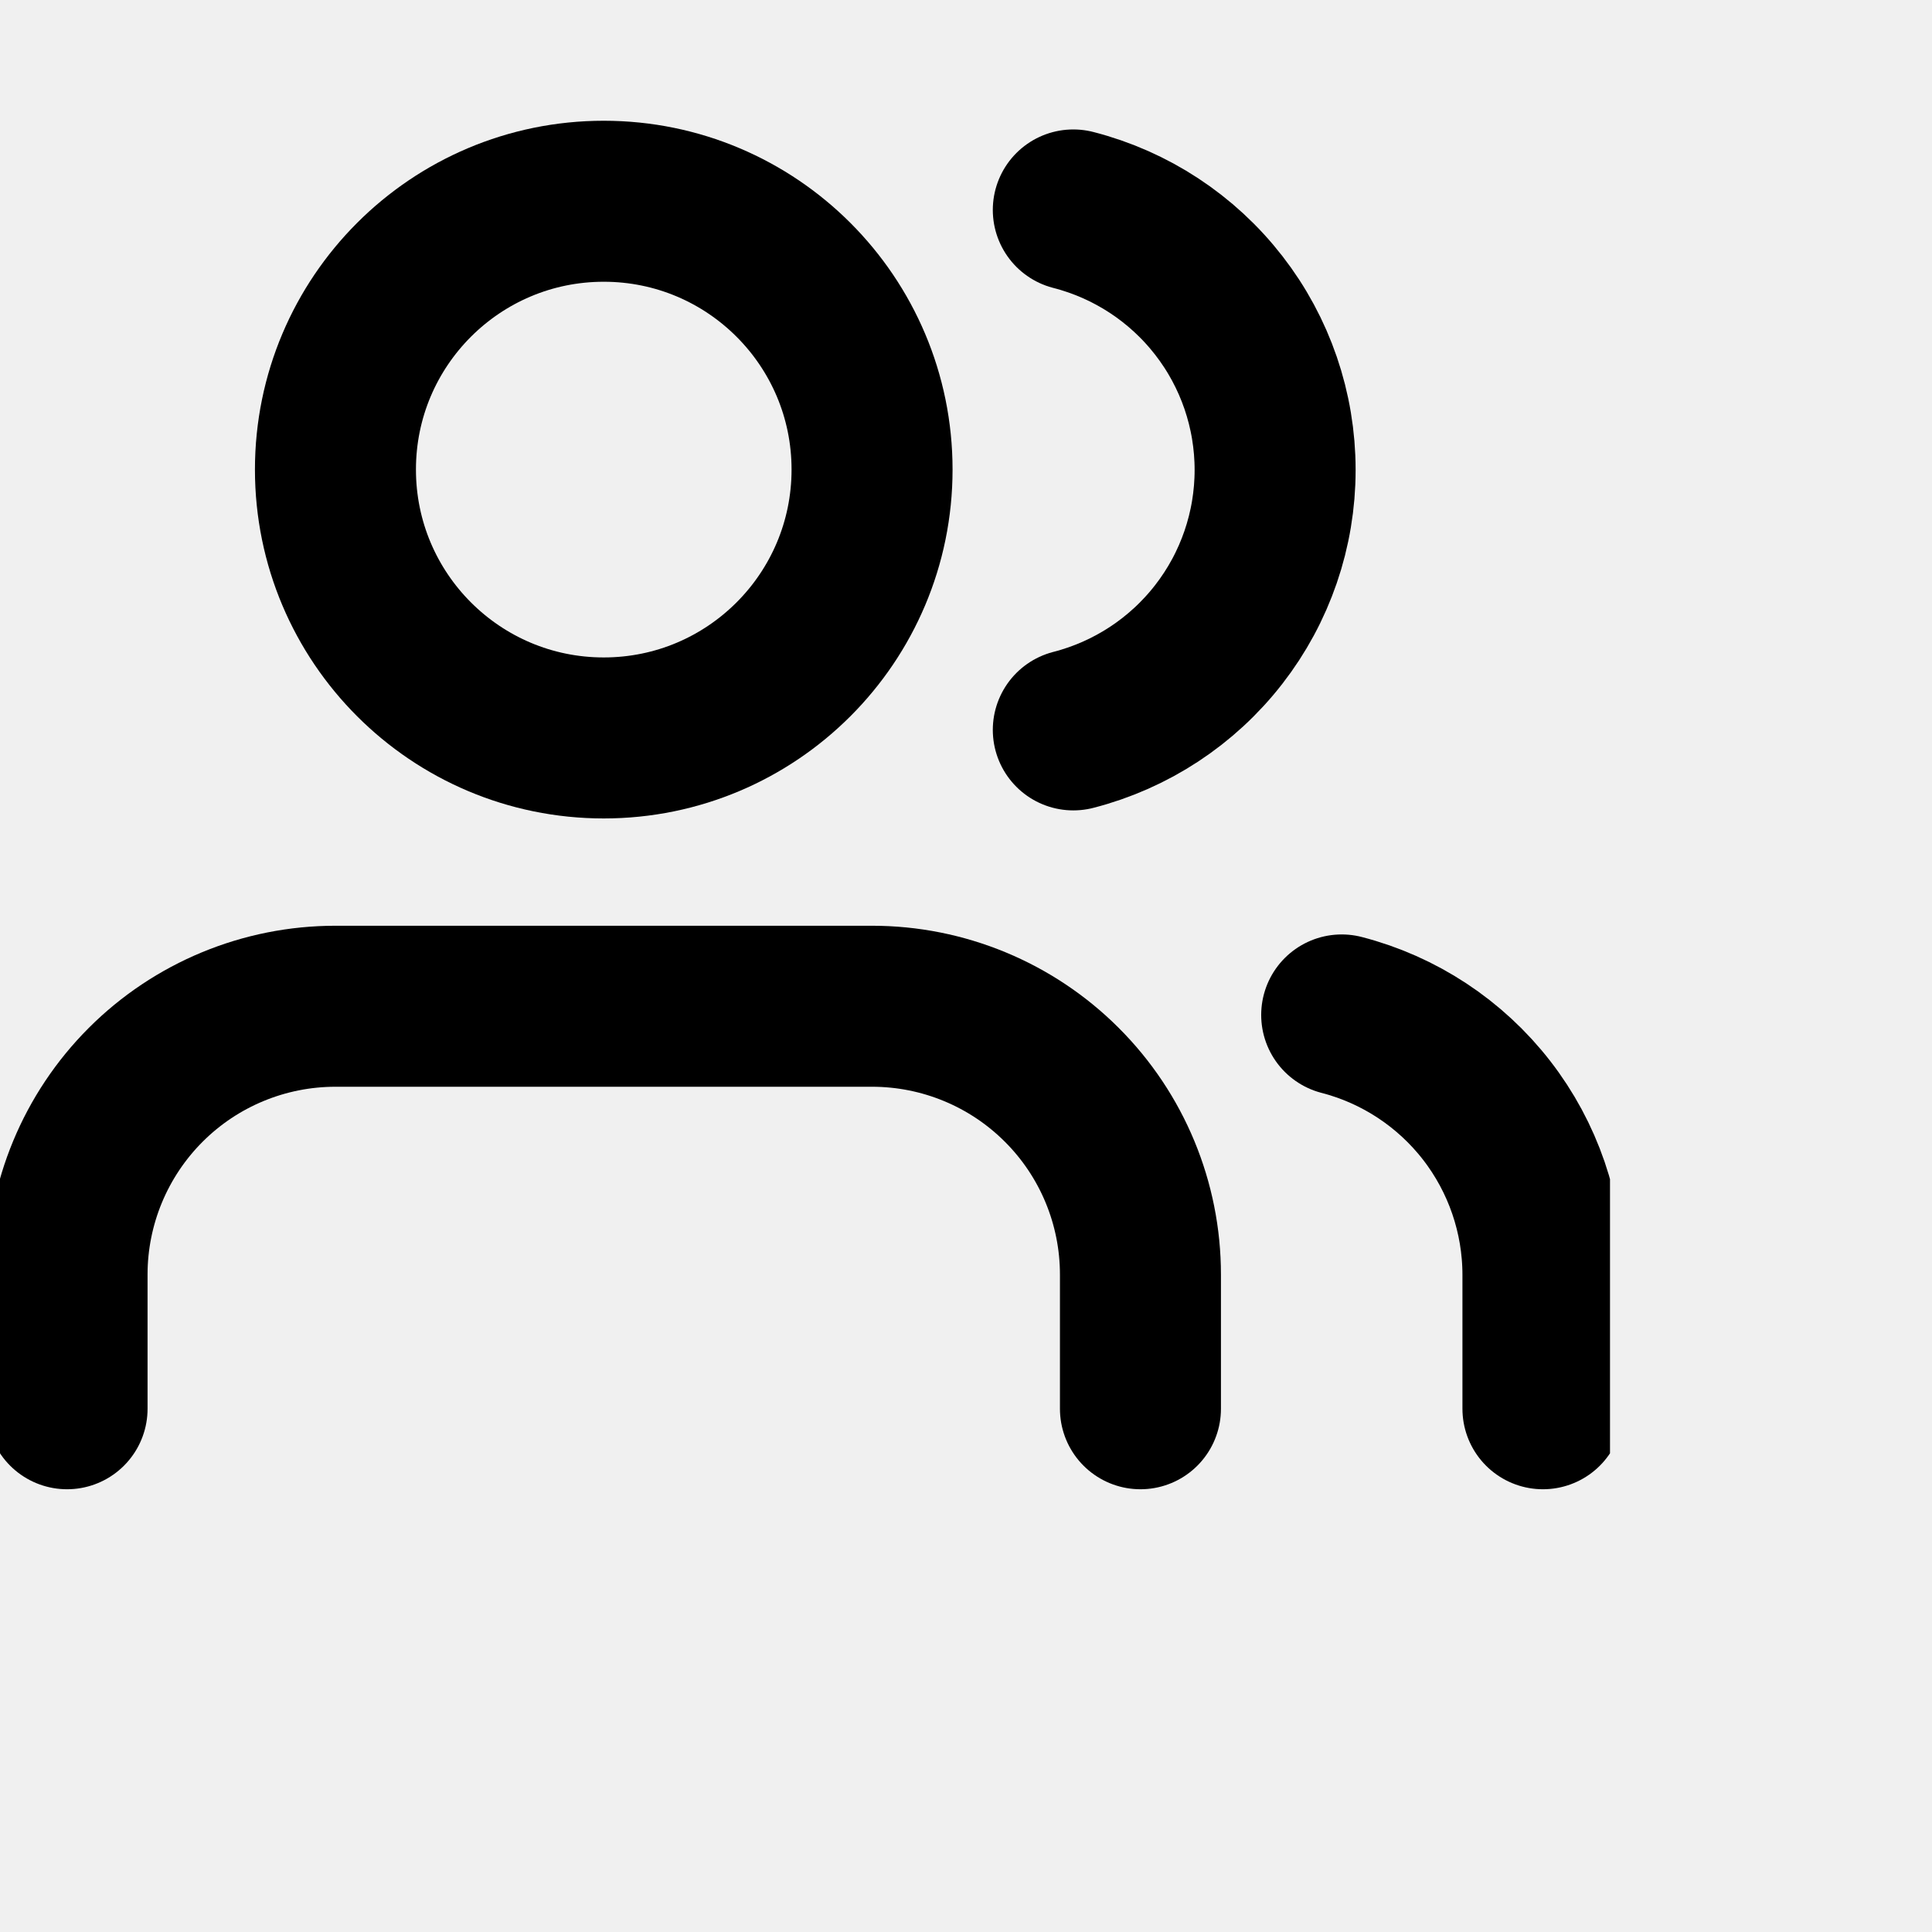
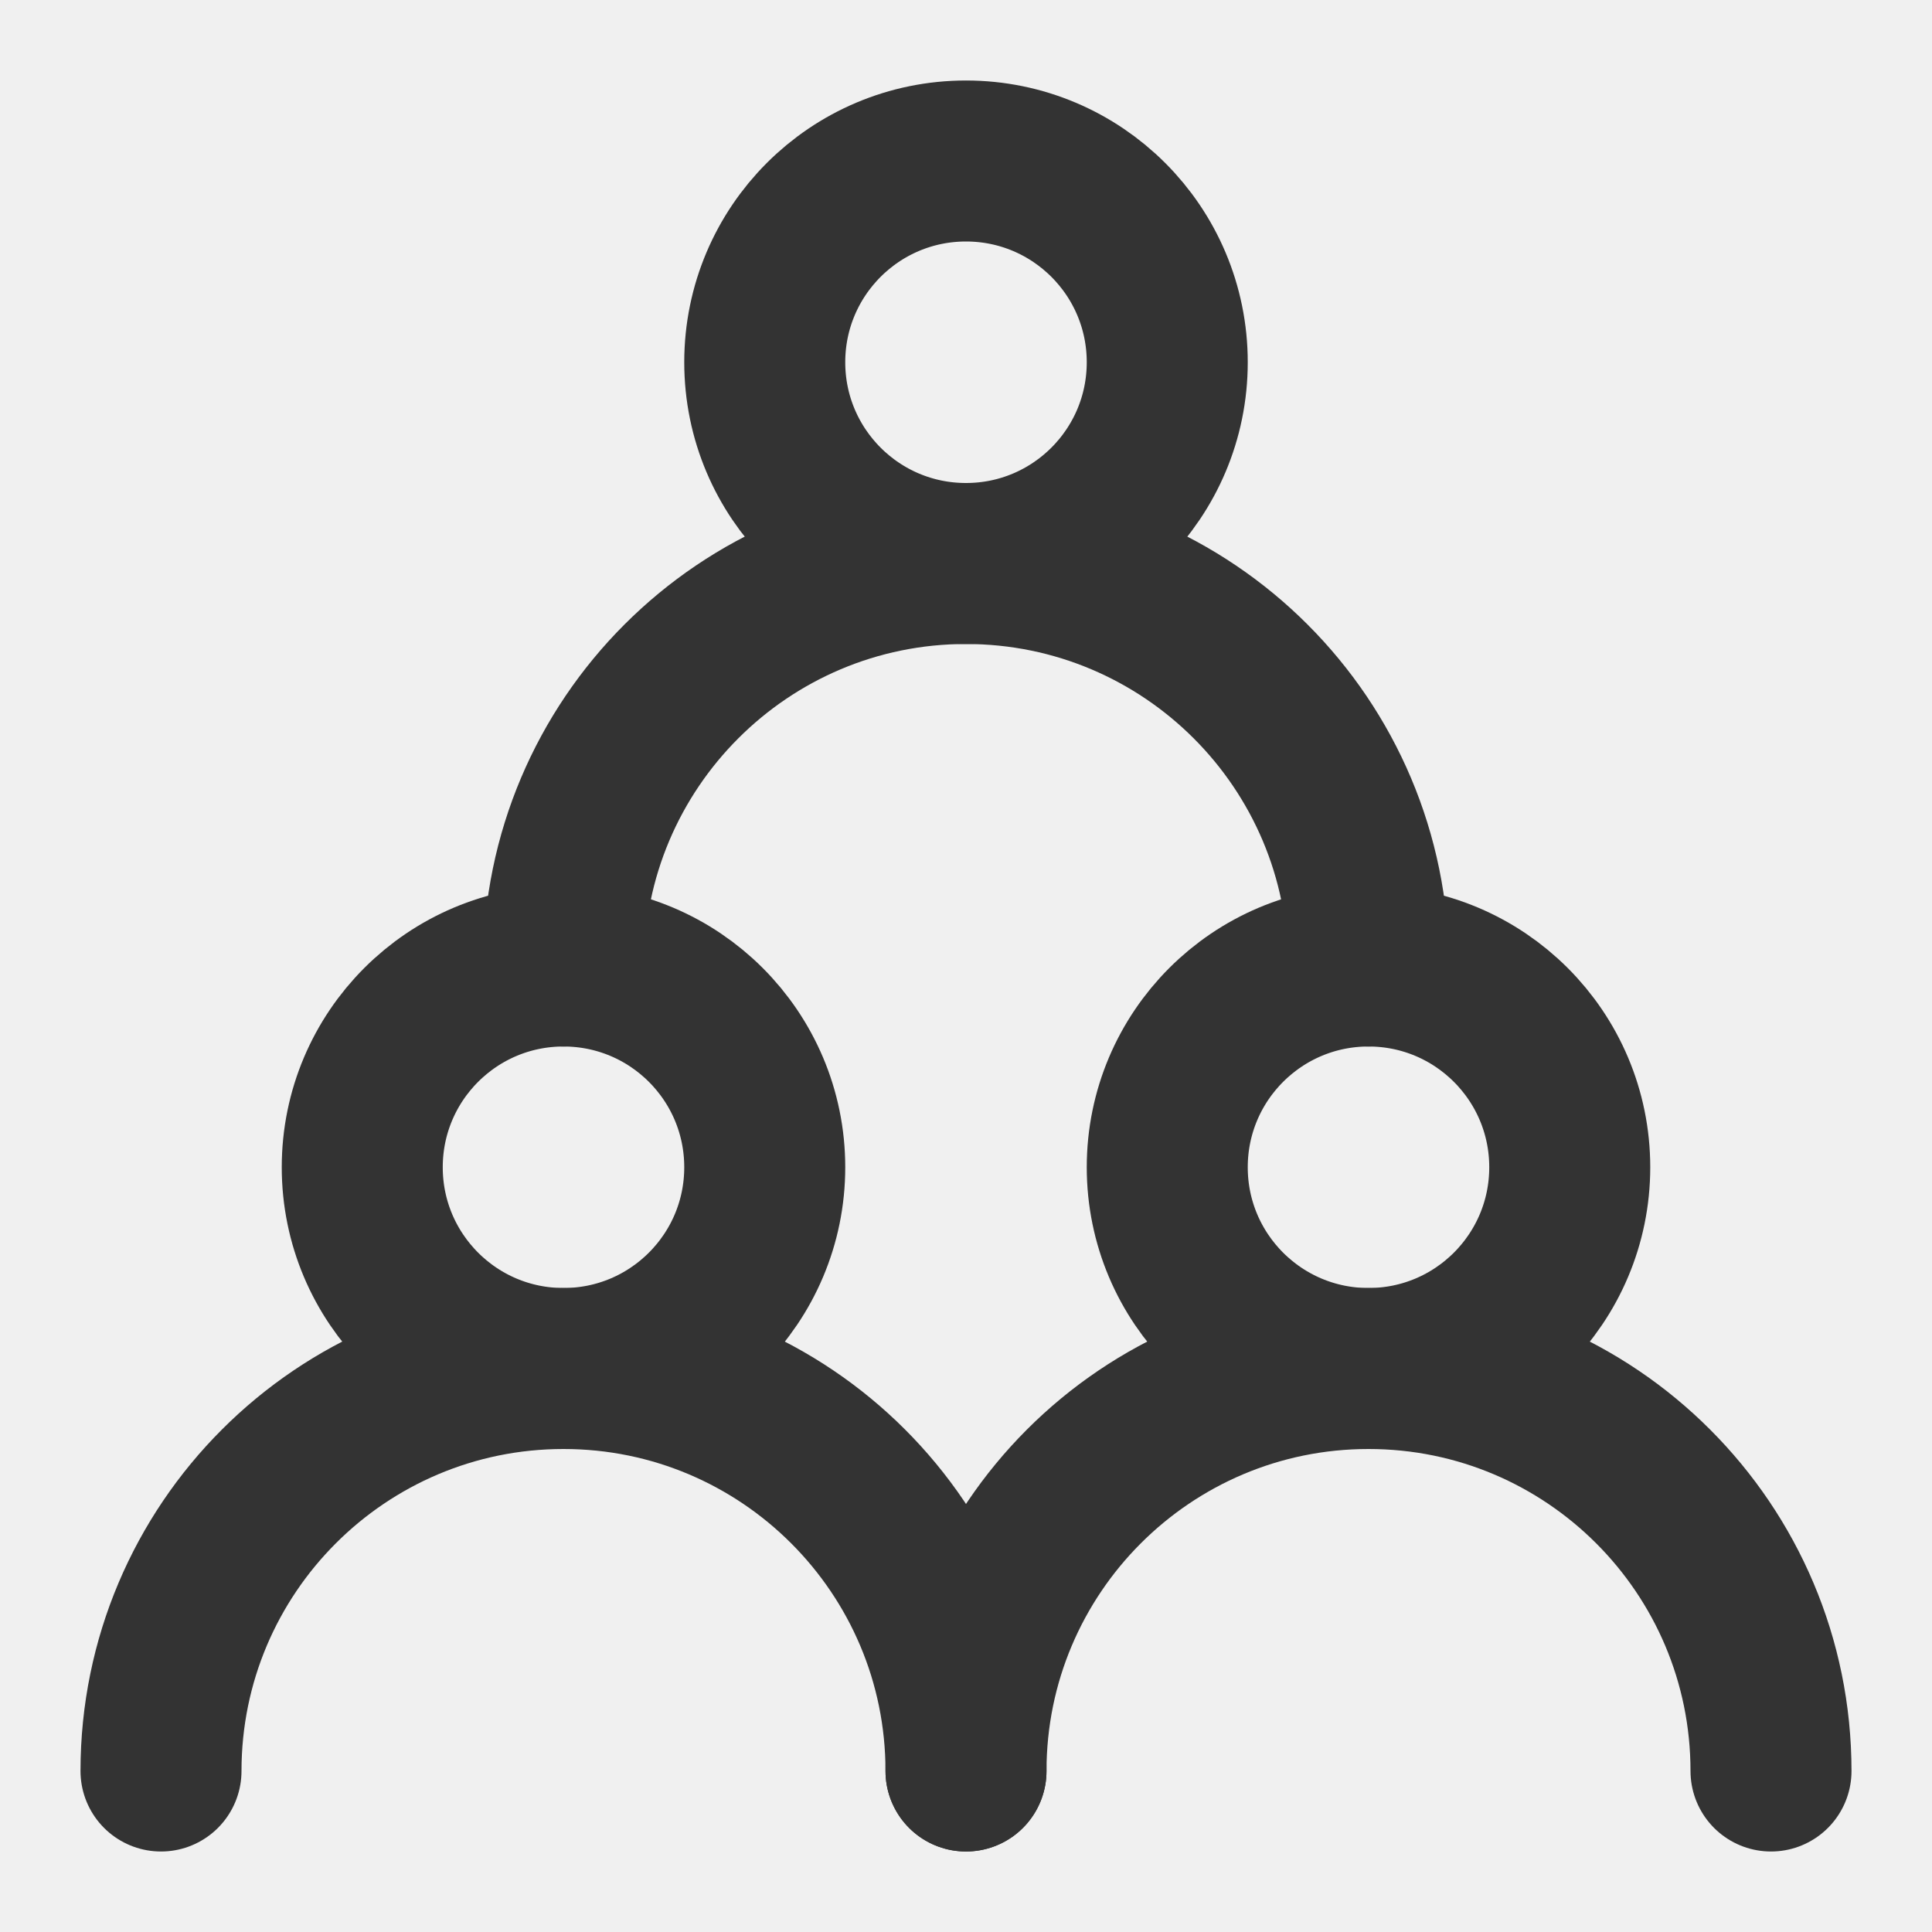
<svg xmlns="http://www.w3.org/2000/svg" width="24" height="24" viewBox="0 0 24 24" fill="none">
-   <g clip-path="url(#clip0_90_135)">
-     <path d="M14.167 17.5V15.833C14.167 14.949 13.816 14.101 13.19 13.476C12.565 12.851 11.717 12.5 10.833 12.5H4.167C3.283 12.5 2.435 12.851 1.81 13.476C1.185 14.101 0.833 14.949 0.833 15.833V17.5" stroke="black" stroke-width="2" stroke-linecap="round" stroke-linejoin="round" />
-     <path d="M7.5 9.167C9.341 9.167 10.833 7.674 10.833 5.833C10.833 3.992 9.341 2.5 7.5 2.5C5.659 2.5 4.167 3.992 4.167 5.833C4.167 7.674 5.659 9.167 7.5 9.167Z" stroke="black" stroke-width="2" stroke-linecap="round" stroke-linejoin="round" />
-     <path d="M19.167 17.5V15.833C19.166 15.095 18.92 14.377 18.468 13.794C18.015 13.21 17.382 12.793 16.667 12.608" stroke="black" stroke-width="2" stroke-linecap="round" stroke-linejoin="round" />
-     <path d="M13.333 2.608C14.05 2.792 14.686 3.209 15.14 3.794C15.594 4.378 15.84 5.097 15.84 5.838C15.84 6.578 15.594 7.297 15.14 7.881C14.686 8.466 14.05 8.883 13.333 9.067" stroke="black" stroke-width="2" stroke-linecap="round" stroke-linejoin="round" />
-   </g>
-   <defs>
-     <clipPath id="clip0_90_135">
-       <rect width="20" height="20" fill="white" />
-     </clipPath>
-   </defs>
+   <path d="M7 17C8.381 17 9.5 15.881 9.5 14.5C9.5 13.119 8.381 12 7 12C5.619 12 4.5 13.119 4.5 14.5C4.5 15.881 5.619 17 7 17Z" stroke="#333333" stroke-width="2" stroke-linecap="round" stroke-linejoin="round" />
+   <path d="M17 17C18.381 17 19.5 15.881 19.5 14.5C19.5 13.119 18.381 12 17 12C15.619 12 14.5 13.119 14.5 14.5C14.5 15.881 15.619 17 17 17Z" stroke="#333333" stroke-width="2" stroke-linecap="round" stroke-linejoin="round" />
+   <path d="M12 7C13.381 7 14.5 5.881 14.5 4.5C14.5 3.119 13.381 2 12 2C10.619 2 9.5 3.119 9.5 4.5C9.5 5.881 10.619 7 12 7Z" stroke="#333333" stroke-width="2" stroke-linecap="round" stroke-linejoin="round" />
+   <path d="M12 22C12 19.239 9.761 17 7 17C4.239 17 2 19.239 2 22" stroke="#333333" stroke-width="2" stroke-linecap="round" stroke-linejoin="round" />
+   <path d="M22 22C22 19.239 19.761 17 17 17C14.239 17 12 19.239 12 22" stroke="#333333" stroke-width="2" stroke-linecap="round" stroke-linejoin="round" />
+   <path d="M17 12C17 9.239 14.761 7 12 7C9.239 7 7 9.239 7 12" stroke="#333333" stroke-width="2" stroke-linecap="round" stroke-linejoin="round" />
</svg>
